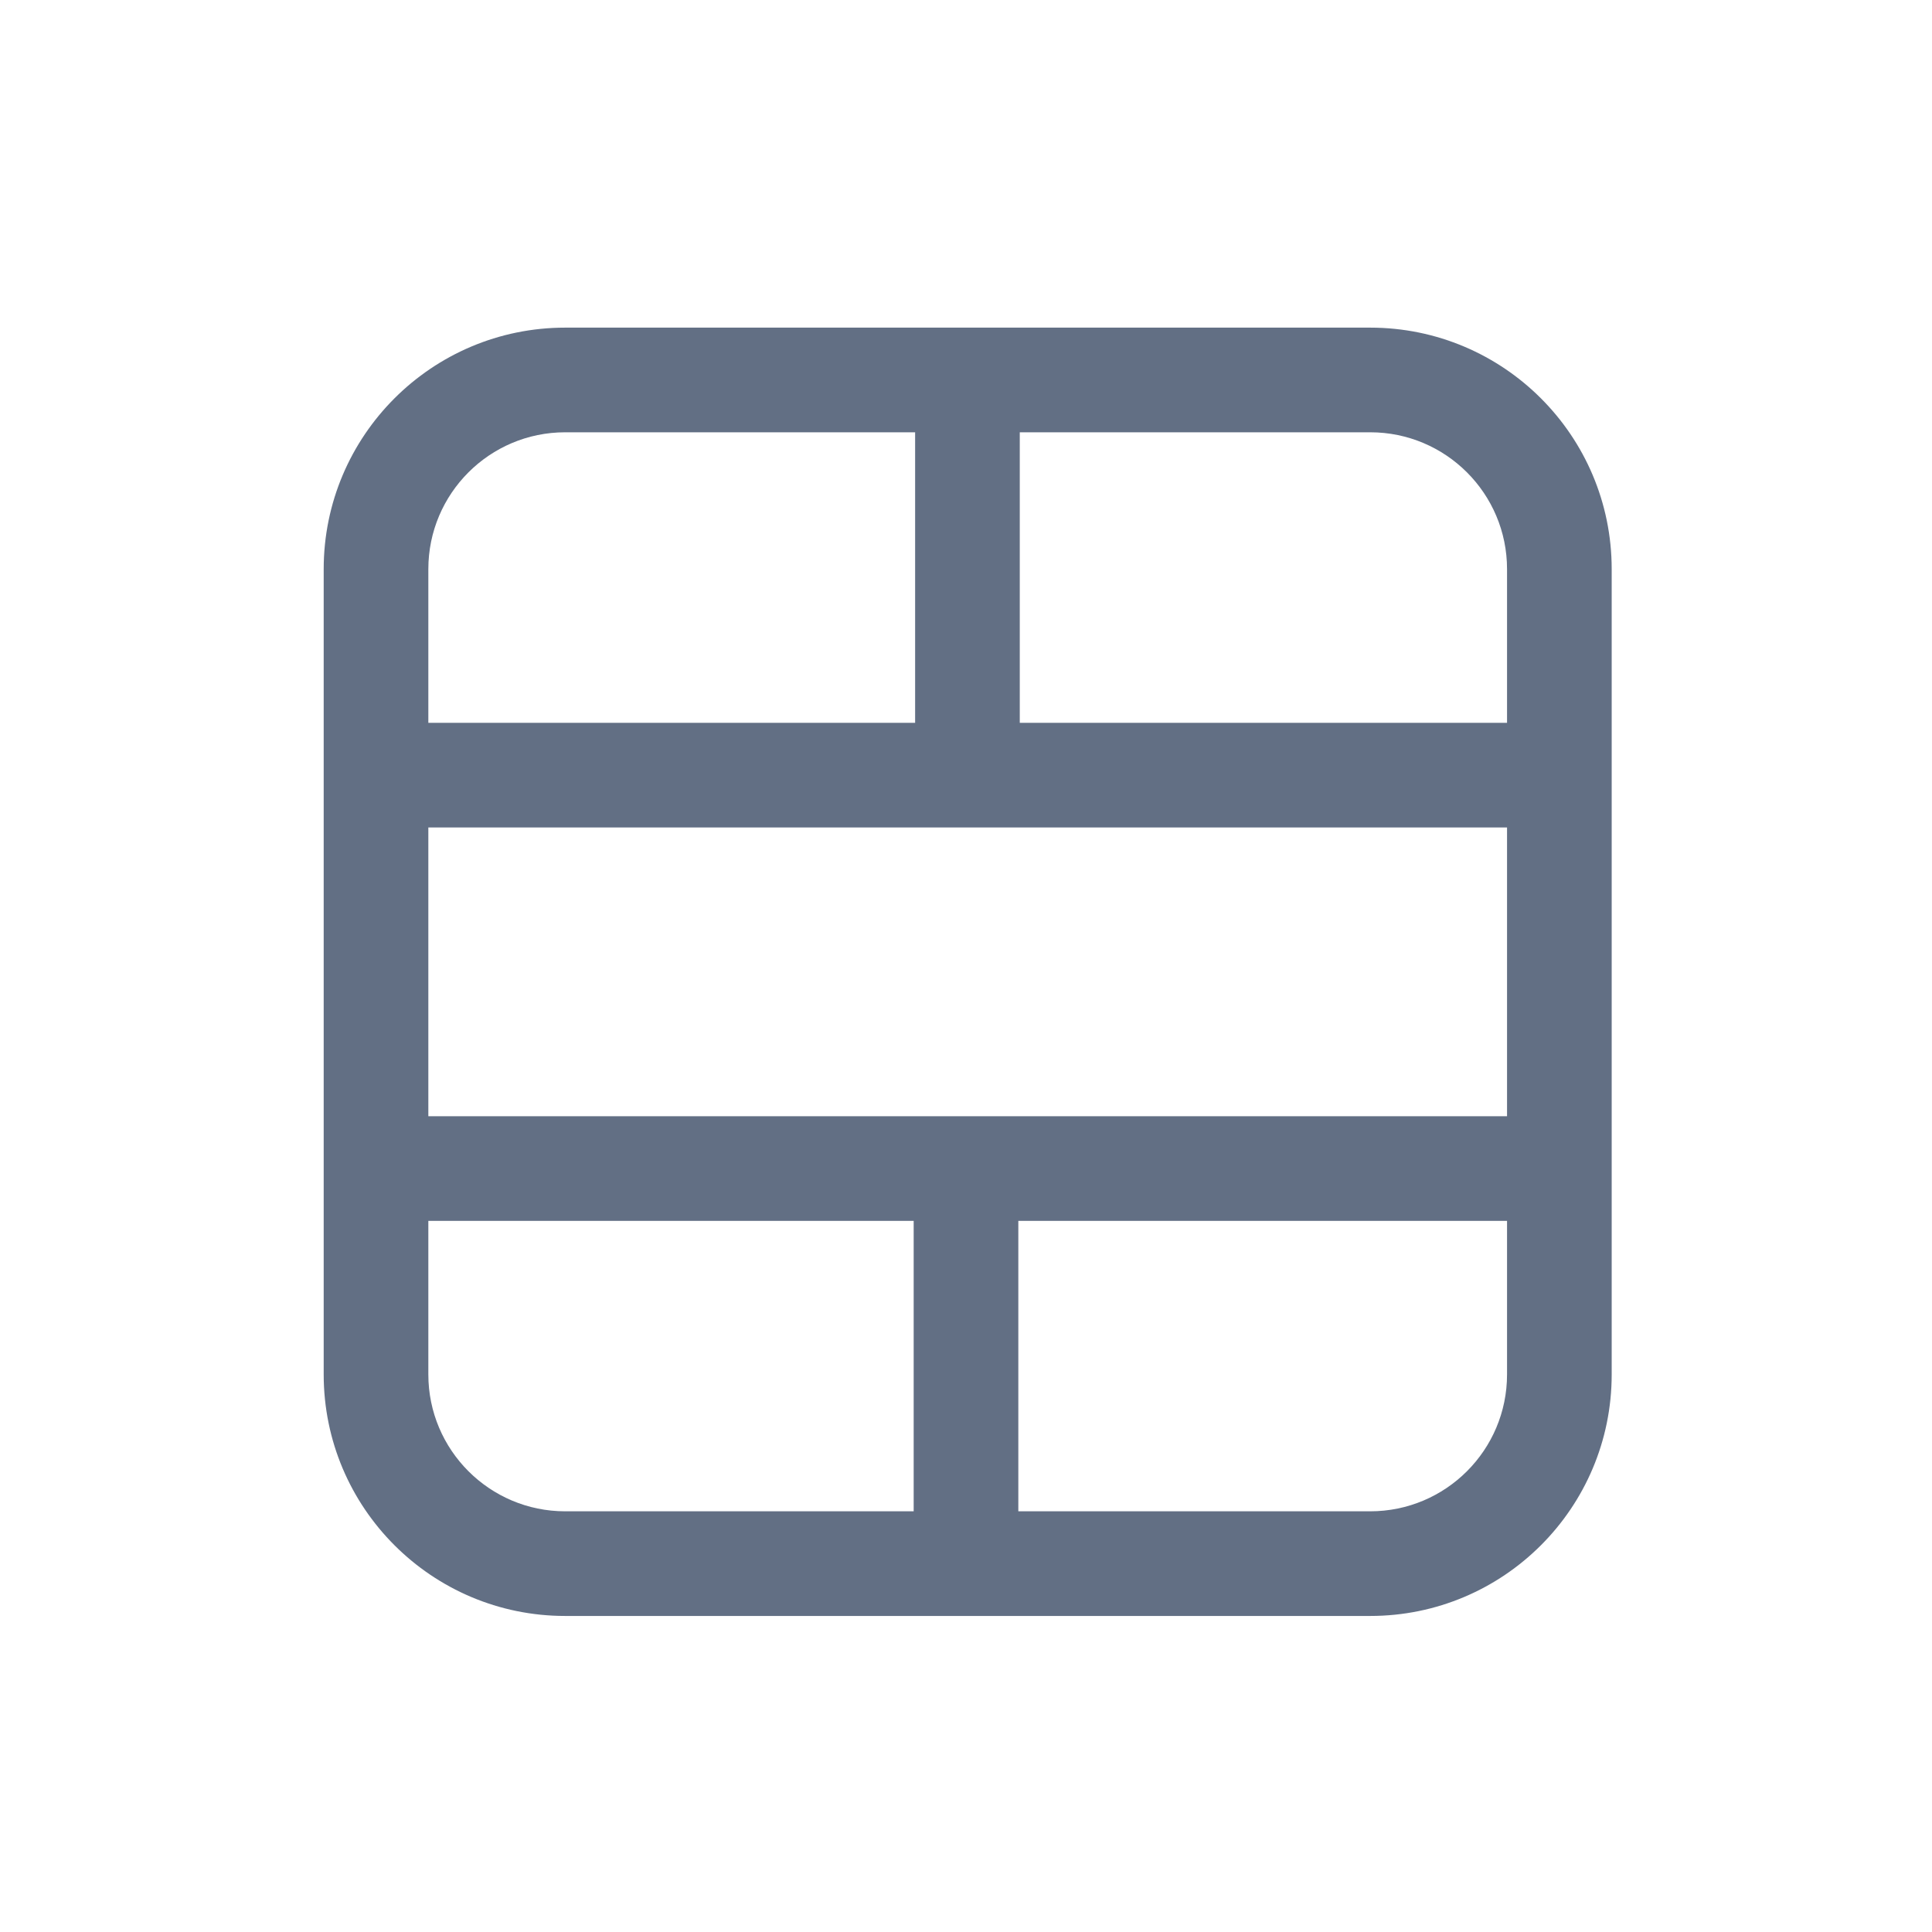
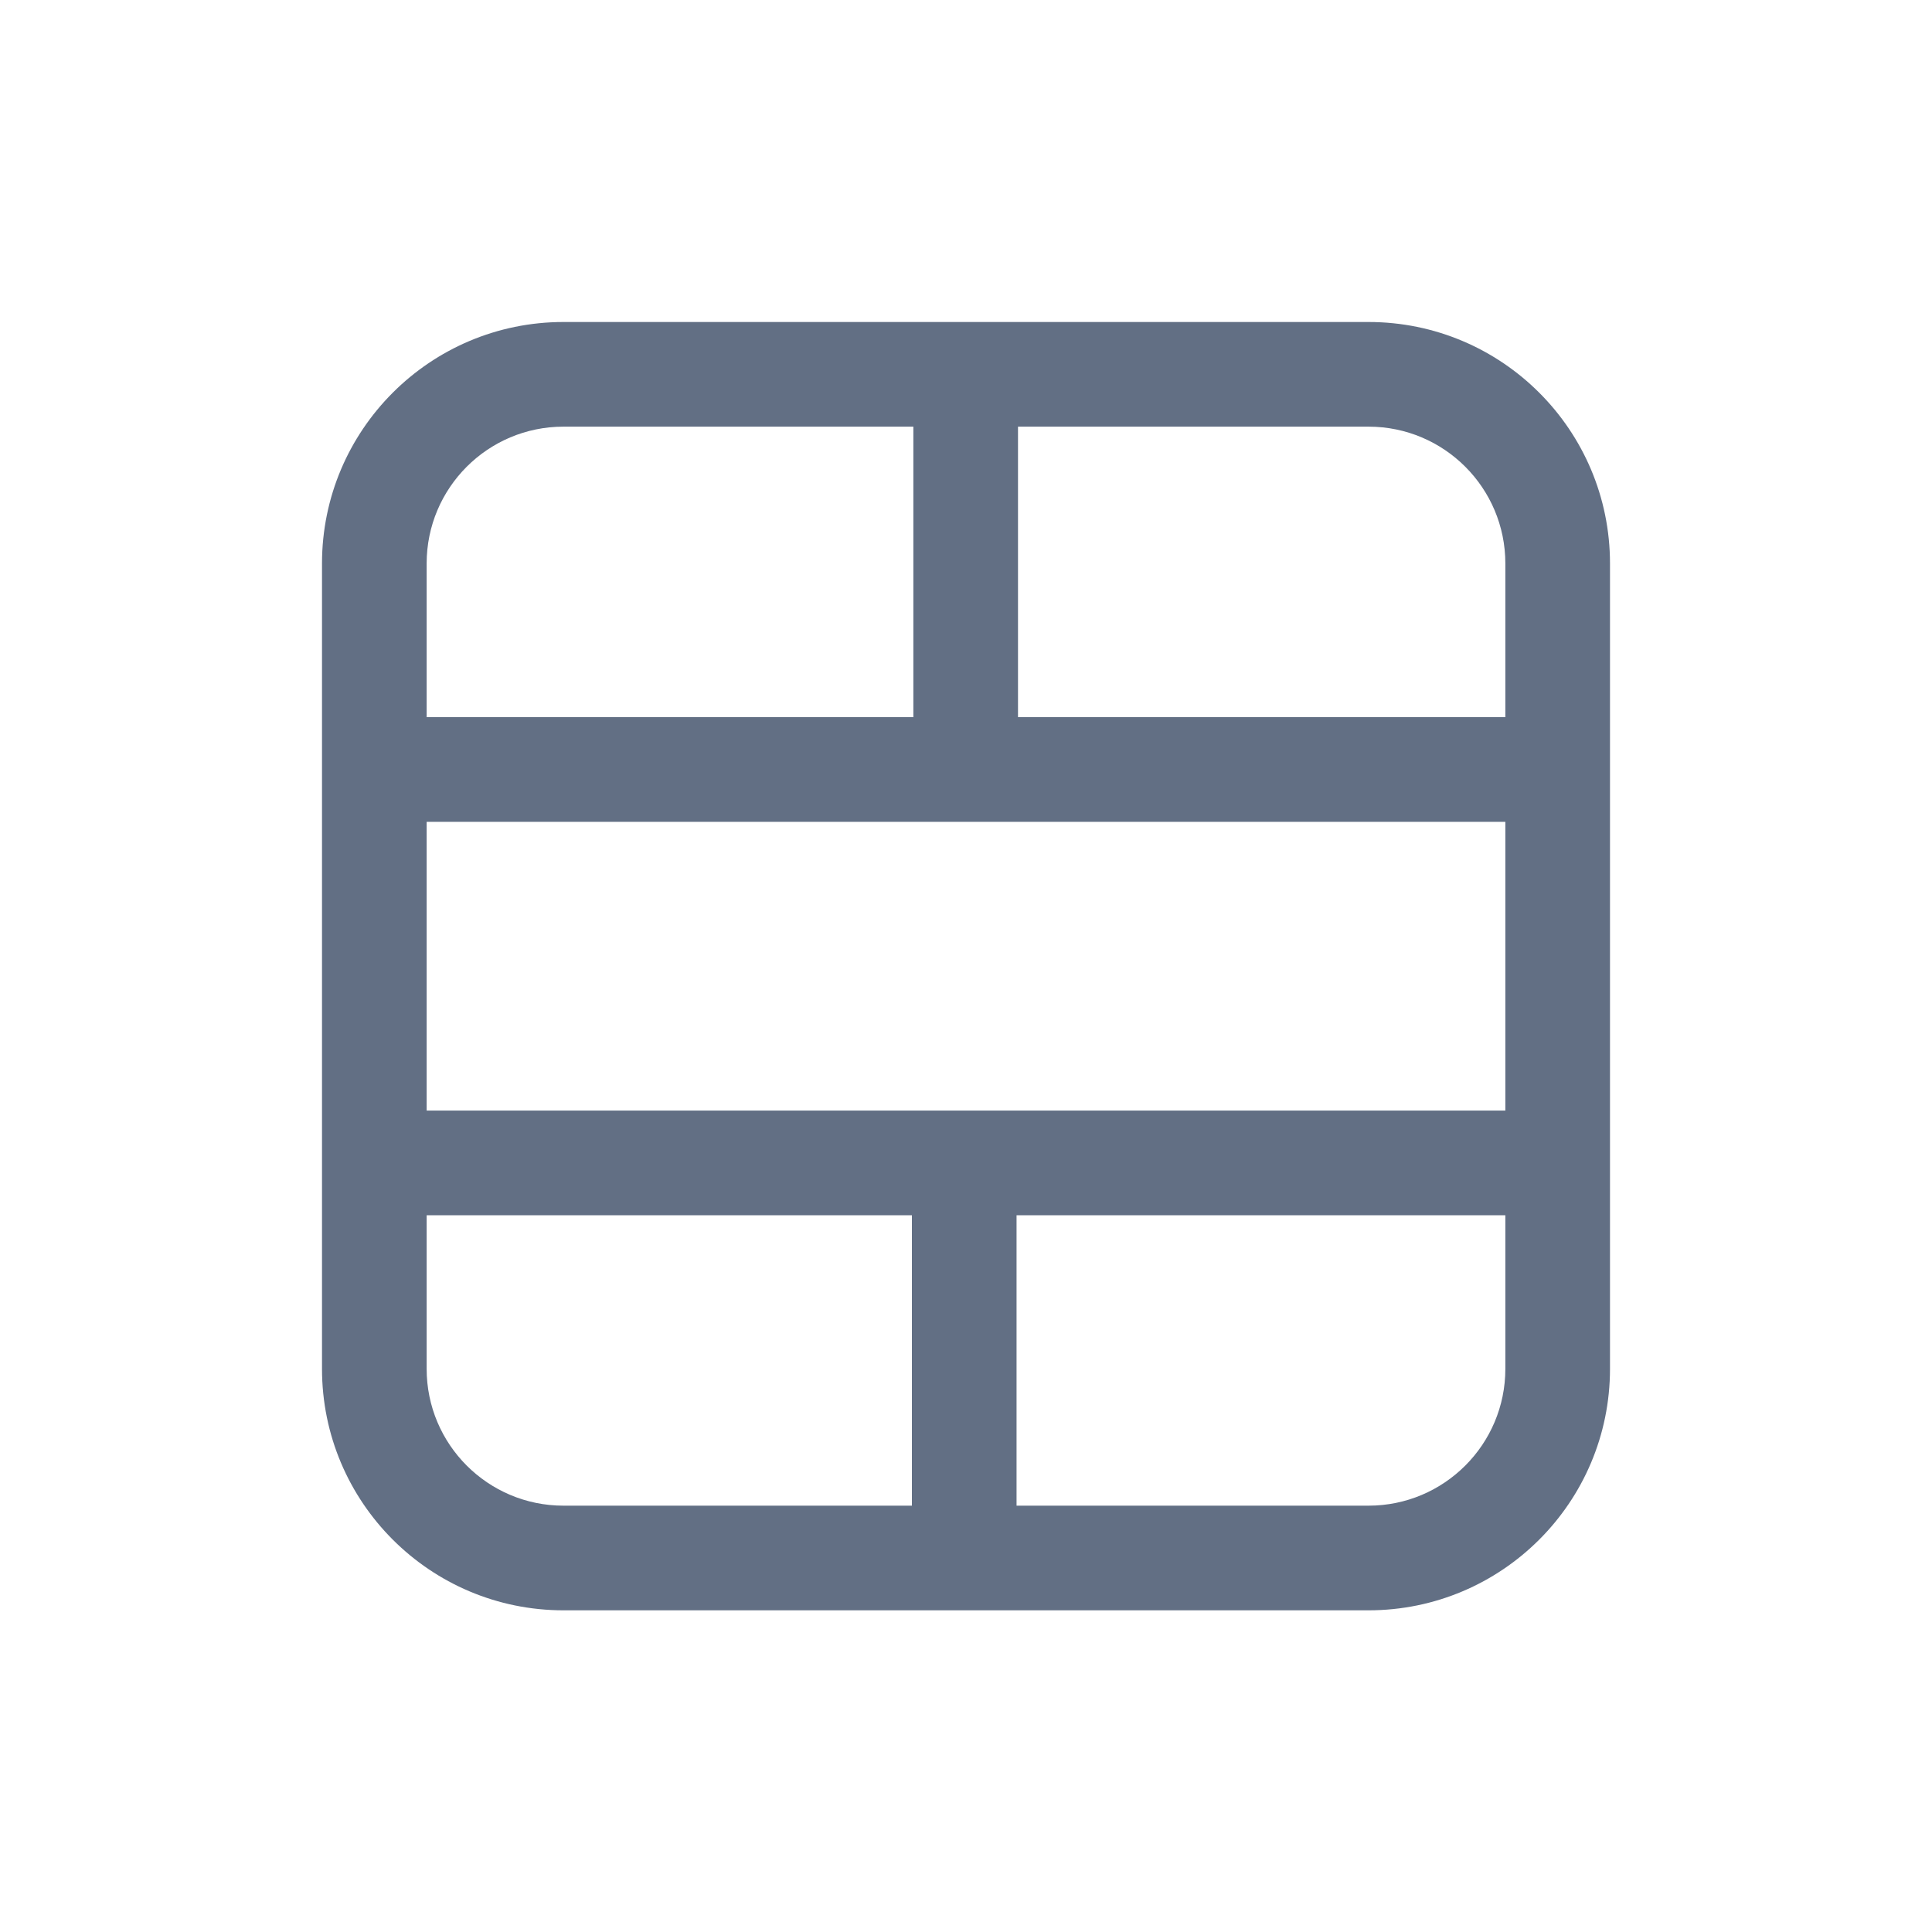
<svg xmlns="http://www.w3.org/2000/svg" width="24" height="24" viewBox="0 0 24 24" fill="none">
-   <path fill-rule="evenodd" clip-rule="evenodd" d="M7.021 4.07C5.365 4.07 4.021 5.413 4.021 7.07V17.074C4.021 18.731 5.365 20.074 7.021 20.074H17.021C18.678 20.074 20.021 18.731 20.021 17.074V7.07C20.021 5.413 18.678 4.07 17.021 4.07H7.021ZM11.368 5.37H7.021C6.083 5.37 5.321 6.131 5.321 7.07V8.979H11.368V5.37ZM12.668 5.37H17.021C17.96 5.37 18.721 6.131 18.721 7.07V8.979H12.668V5.37ZM5.321 13.866L5.321 10.279H18.721V13.866H5.321ZM5.321 15.166V17.074C5.321 18.013 6.083 18.774 7.021 18.774H11.35V15.166H5.321ZM12.65 15.166V18.774H17.021C17.96 18.774 18.721 18.013 18.721 17.074V15.166H12.65Z" fill="#626F84" />
+   <path fill-rule="evenodd" clip-rule="evenodd" d="M7 4C5.343 4 4 5.343 4 7V17.004C4 18.661 5.343 20.004 7 20.004H17C18.657 20.004 20 18.661 20 17.004V7C20 5.343 18.657 4 17 4H7ZM11.346 5.3H7C6.061 5.3 5.3 6.061 5.3 7V8.909H11.346V5.3ZM12.646 5.3H17C17.939 5.3 18.7 6.061 18.7 7V8.909H12.646V5.3ZM5.3 13.796L5.3 10.209H18.7V13.796H5.3ZM5.3 15.096V17.004C5.3 17.943 6.061 18.704 7 18.704H11.328V15.096H5.3ZM12.628 15.096V18.704H17C17.939 18.704 18.7 17.943 18.7 17.004V15.096H12.628Z" fill="#626F84" />
</svg>
